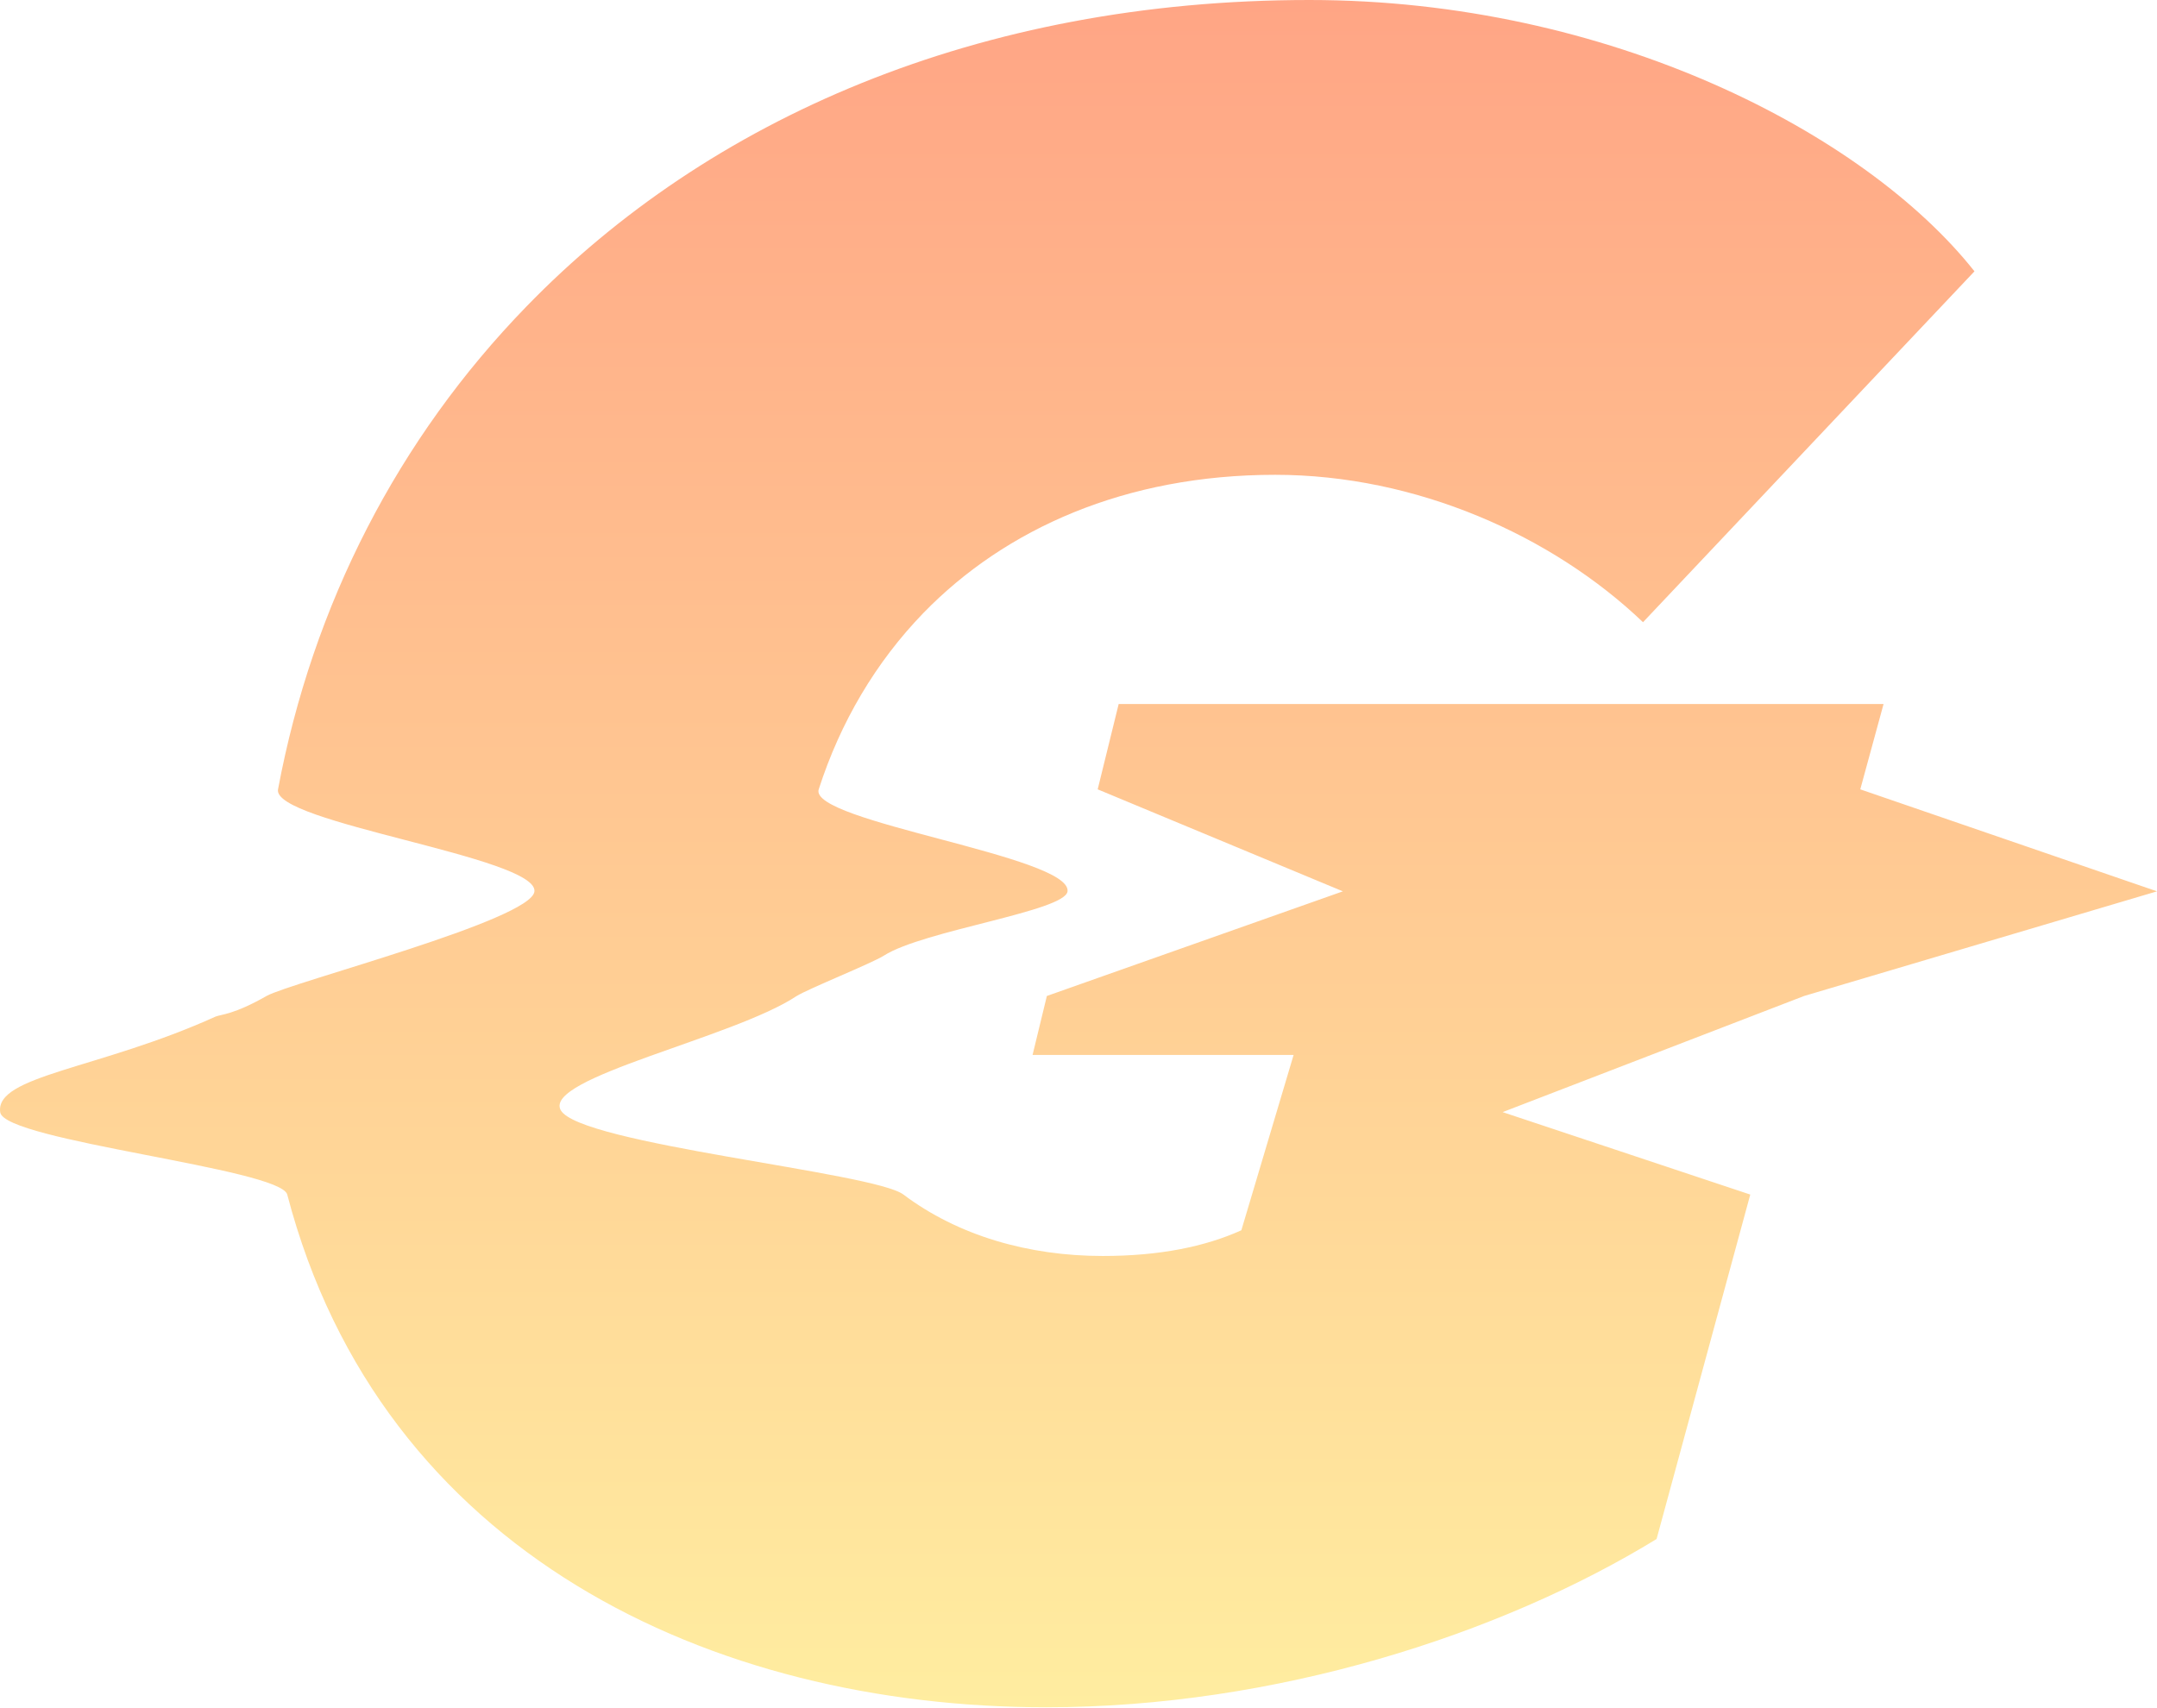
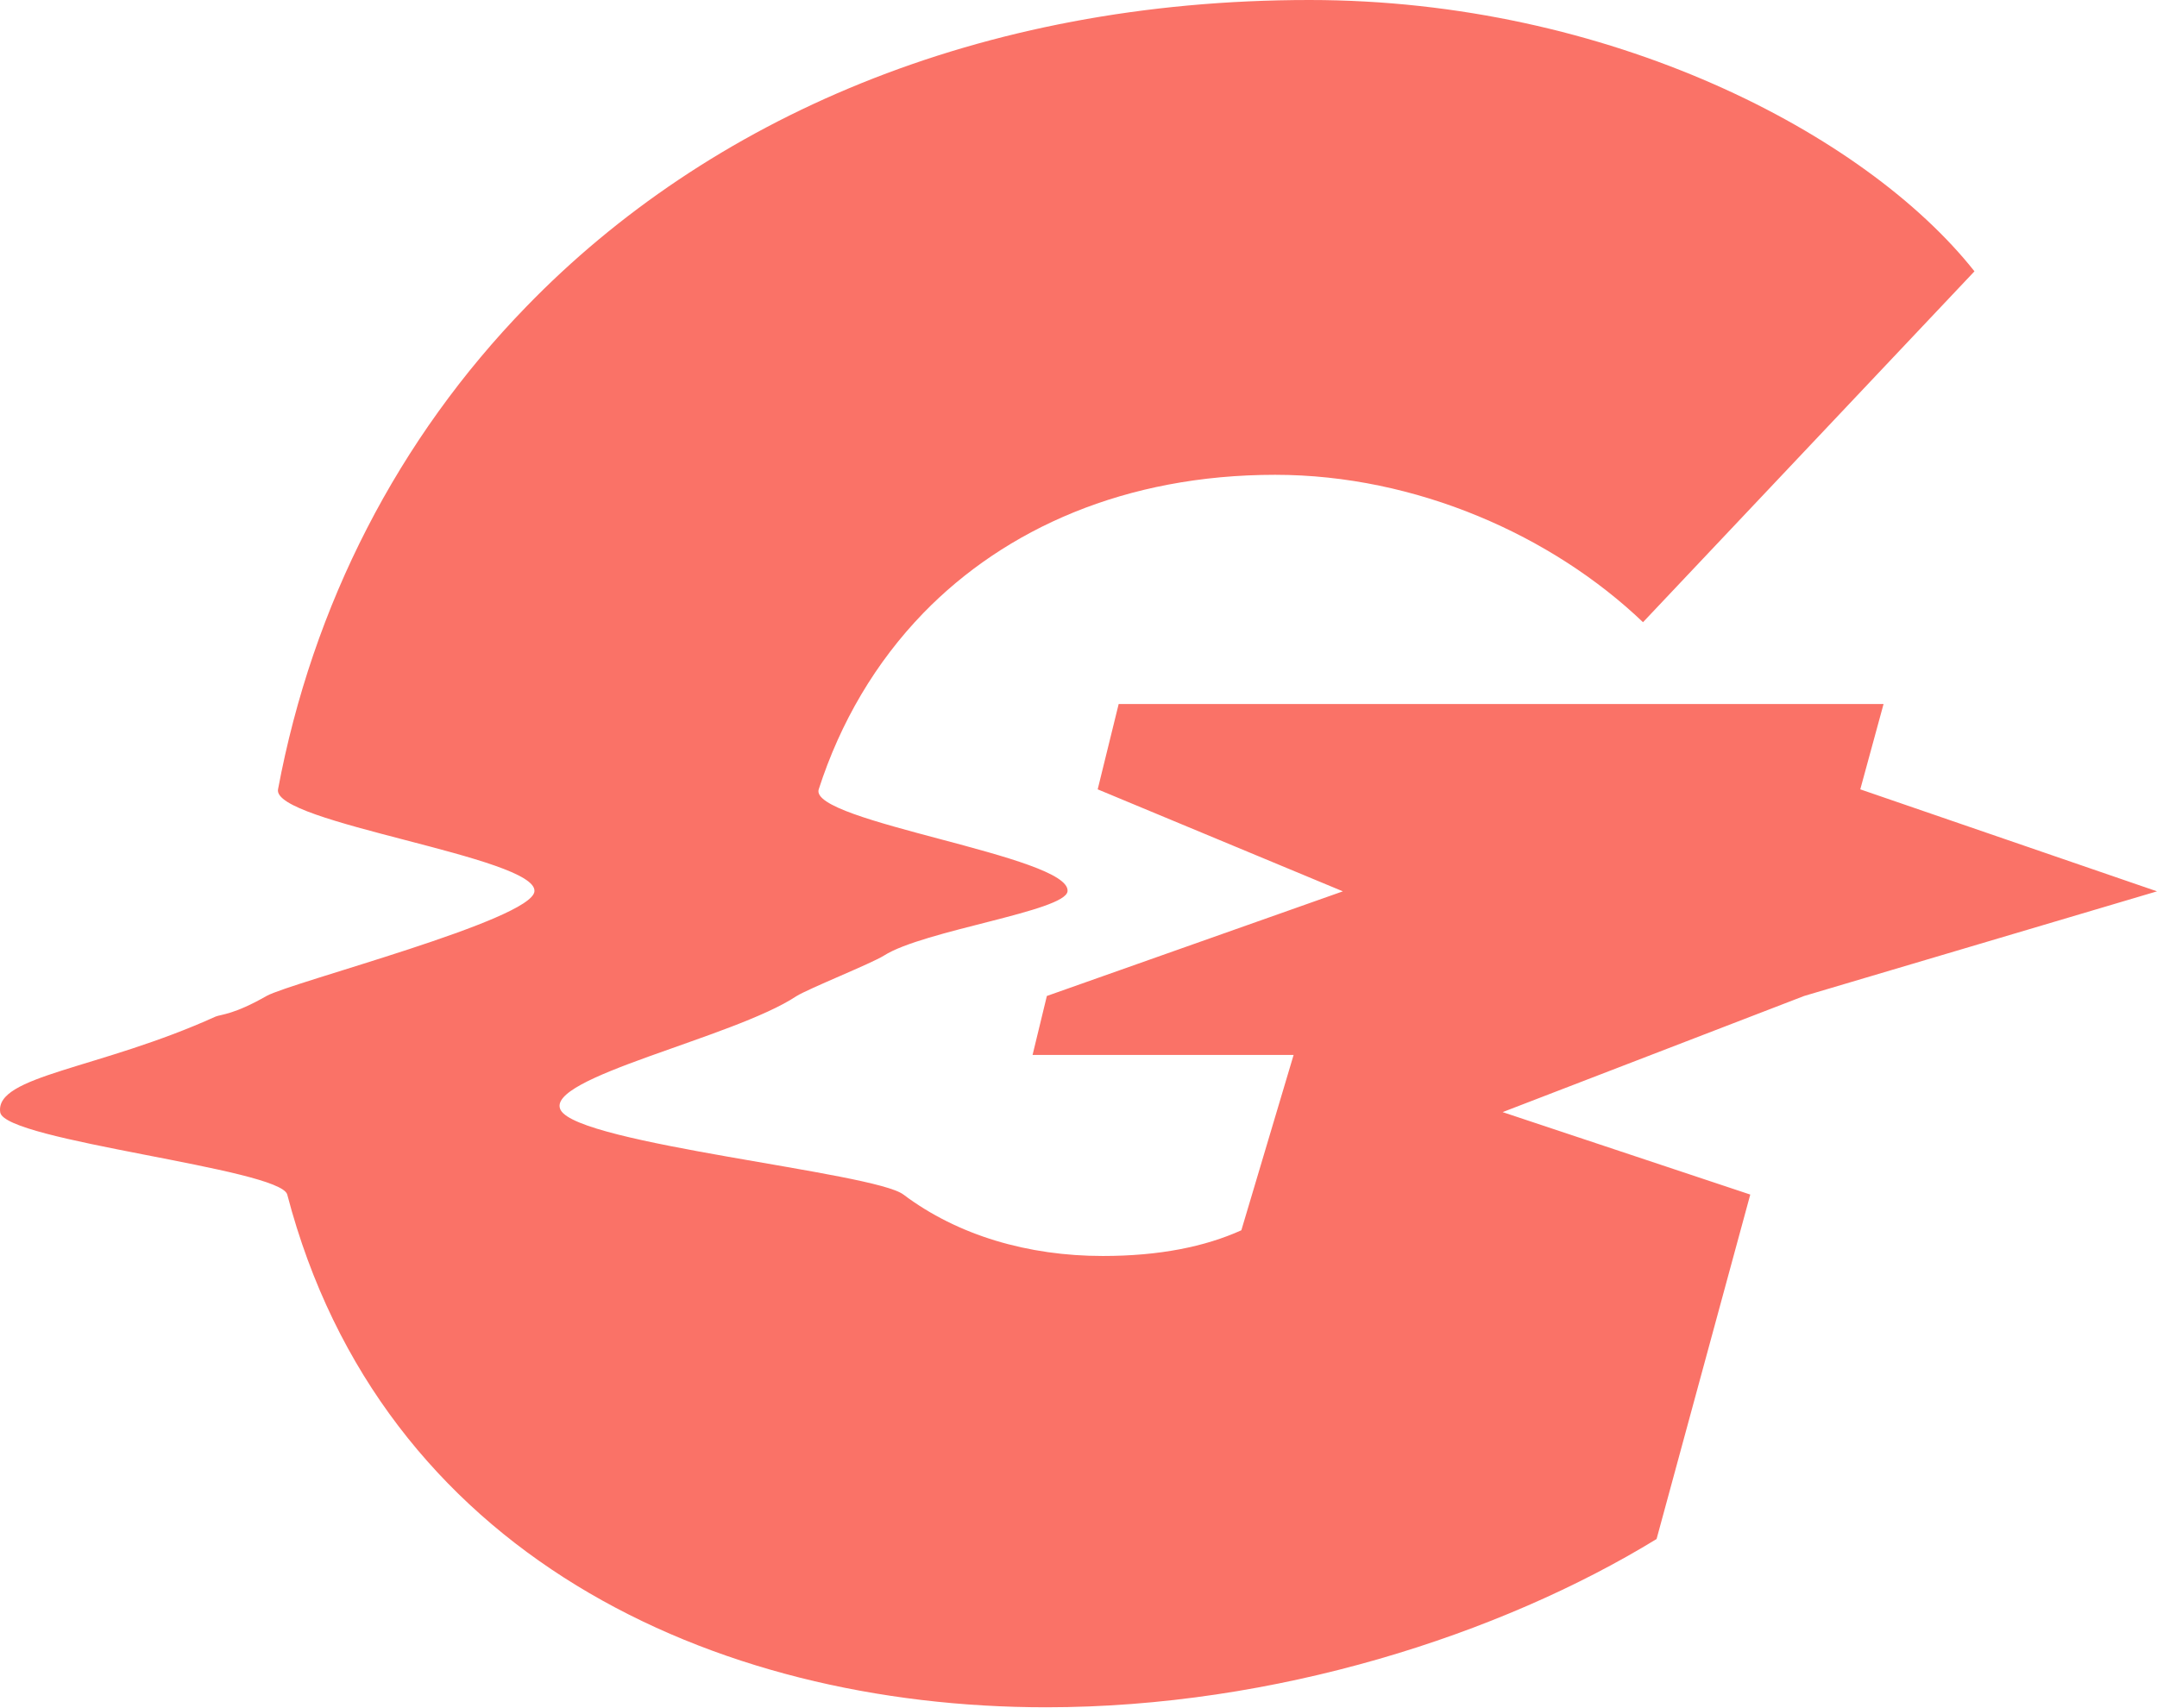
<svg xmlns="http://www.w3.org/2000/svg" width="48" height="38" viewBox="0 0 48 38" fill="none">
-   <path fill-rule="evenodd" clip-rule="evenodd" d="M0.005 24.758C-0.118 23.939 2.207 23.801 4.799 22.626C4.922 22.577 5.209 22.582 5.931 22.168C6.479 21.862 11.842 20.475 11.893 19.839C11.96 19.074 6.049 18.314 6.187 17.569C6.956 13.459 8.861 9.759 11.714 6.823C15.755 2.654 21.764 0 29.14 0C35.804 0 41.51 2.97 43.938 6.039L36.562 13.849C34.544 11.92 31.512 10.568 28.377 10.568C25.047 10.568 22.373 11.767 20.55 13.642C19.485 14.742 18.701 16.074 18.219 17.569C17.989 18.29 23.843 19.054 23.756 19.839C23.705 20.283 20.55 20.707 19.669 21.27C19.387 21.447 17.989 22.005 17.723 22.172C16.324 23.1 12.088 23.988 12.477 24.708C12.892 25.468 19.454 26.09 20.104 26.588C21.318 27.501 22.881 27.955 24.54 27.955C25.805 27.955 26.814 27.748 27.624 27.383L28.787 23.48H22.978L23.296 22.168L29.883 19.839L24.427 17.569L24.894 15.67H41.915L41.397 17.569L48 19.839L40.148 22.168L33.438 24.753L38.949 26.588L36.864 34.255C33.381 36.387 28.377 38 23.28 38C15.843 38 8.482 34.576 6.392 26.588C6.238 26.006 0.102 25.394 0.005 24.758Z" fill="url(#paint0_linear)" />
-   <defs>
-     <linearGradient id="paint0_linear" x1="24" y1="0" x2="24" y2="38" gradientUnits="userSpaceOnUse">
-       <stop stop-color="#FFA585" />
-       <stop offset="1" stop-color="#FFEDA0" />
-     </linearGradient>
-   </defs>
+   <path fill-rule="evenodd" clip-rule="evenodd" d="M0.005 24.758C-0.118 23.939 2.207 23.801 4.799 22.626C4.922 22.577 5.209 22.582 5.931 22.168C6.479 21.862 11.842 20.475 11.893 19.839C11.96 19.074 6.049 18.314 6.187 17.569C6.956 13.459 8.861 9.759 11.714 6.823C15.755 2.654 21.764 0 29.14 0C35.804 0 41.51 2.97 43.938 6.039L36.562 13.849C34.544 11.92 31.512 10.568 28.377 10.568C25.047 10.568 22.373 11.767 20.55 13.642C19.485 14.742 18.701 16.074 18.219 17.569C17.989 18.29 23.843 19.054 23.756 19.839C23.705 20.283 20.55 20.707 19.669 21.27C19.387 21.447 17.989 22.005 17.723 22.172C16.324 23.1 12.088 23.988 12.477 24.708C12.892 25.468 19.454 26.09 20.104 26.588C21.318 27.501 22.881 27.955 24.54 27.955C25.805 27.955 26.814 27.748 27.624 27.383L28.787 23.48H22.978L23.296 22.168L29.883 19.839L24.427 17.569L24.894 15.67H41.915L41.397 17.569L48 19.839L40.148 22.168L33.438 24.753L38.949 26.588L36.864 34.255C33.381 36.387 28.377 38 23.28 38C15.843 38 8.482 34.576 6.392 26.588C6.238 26.006 0.102 25.394 0.005 24.758Z" fill="#FA7267" />
</svg>
